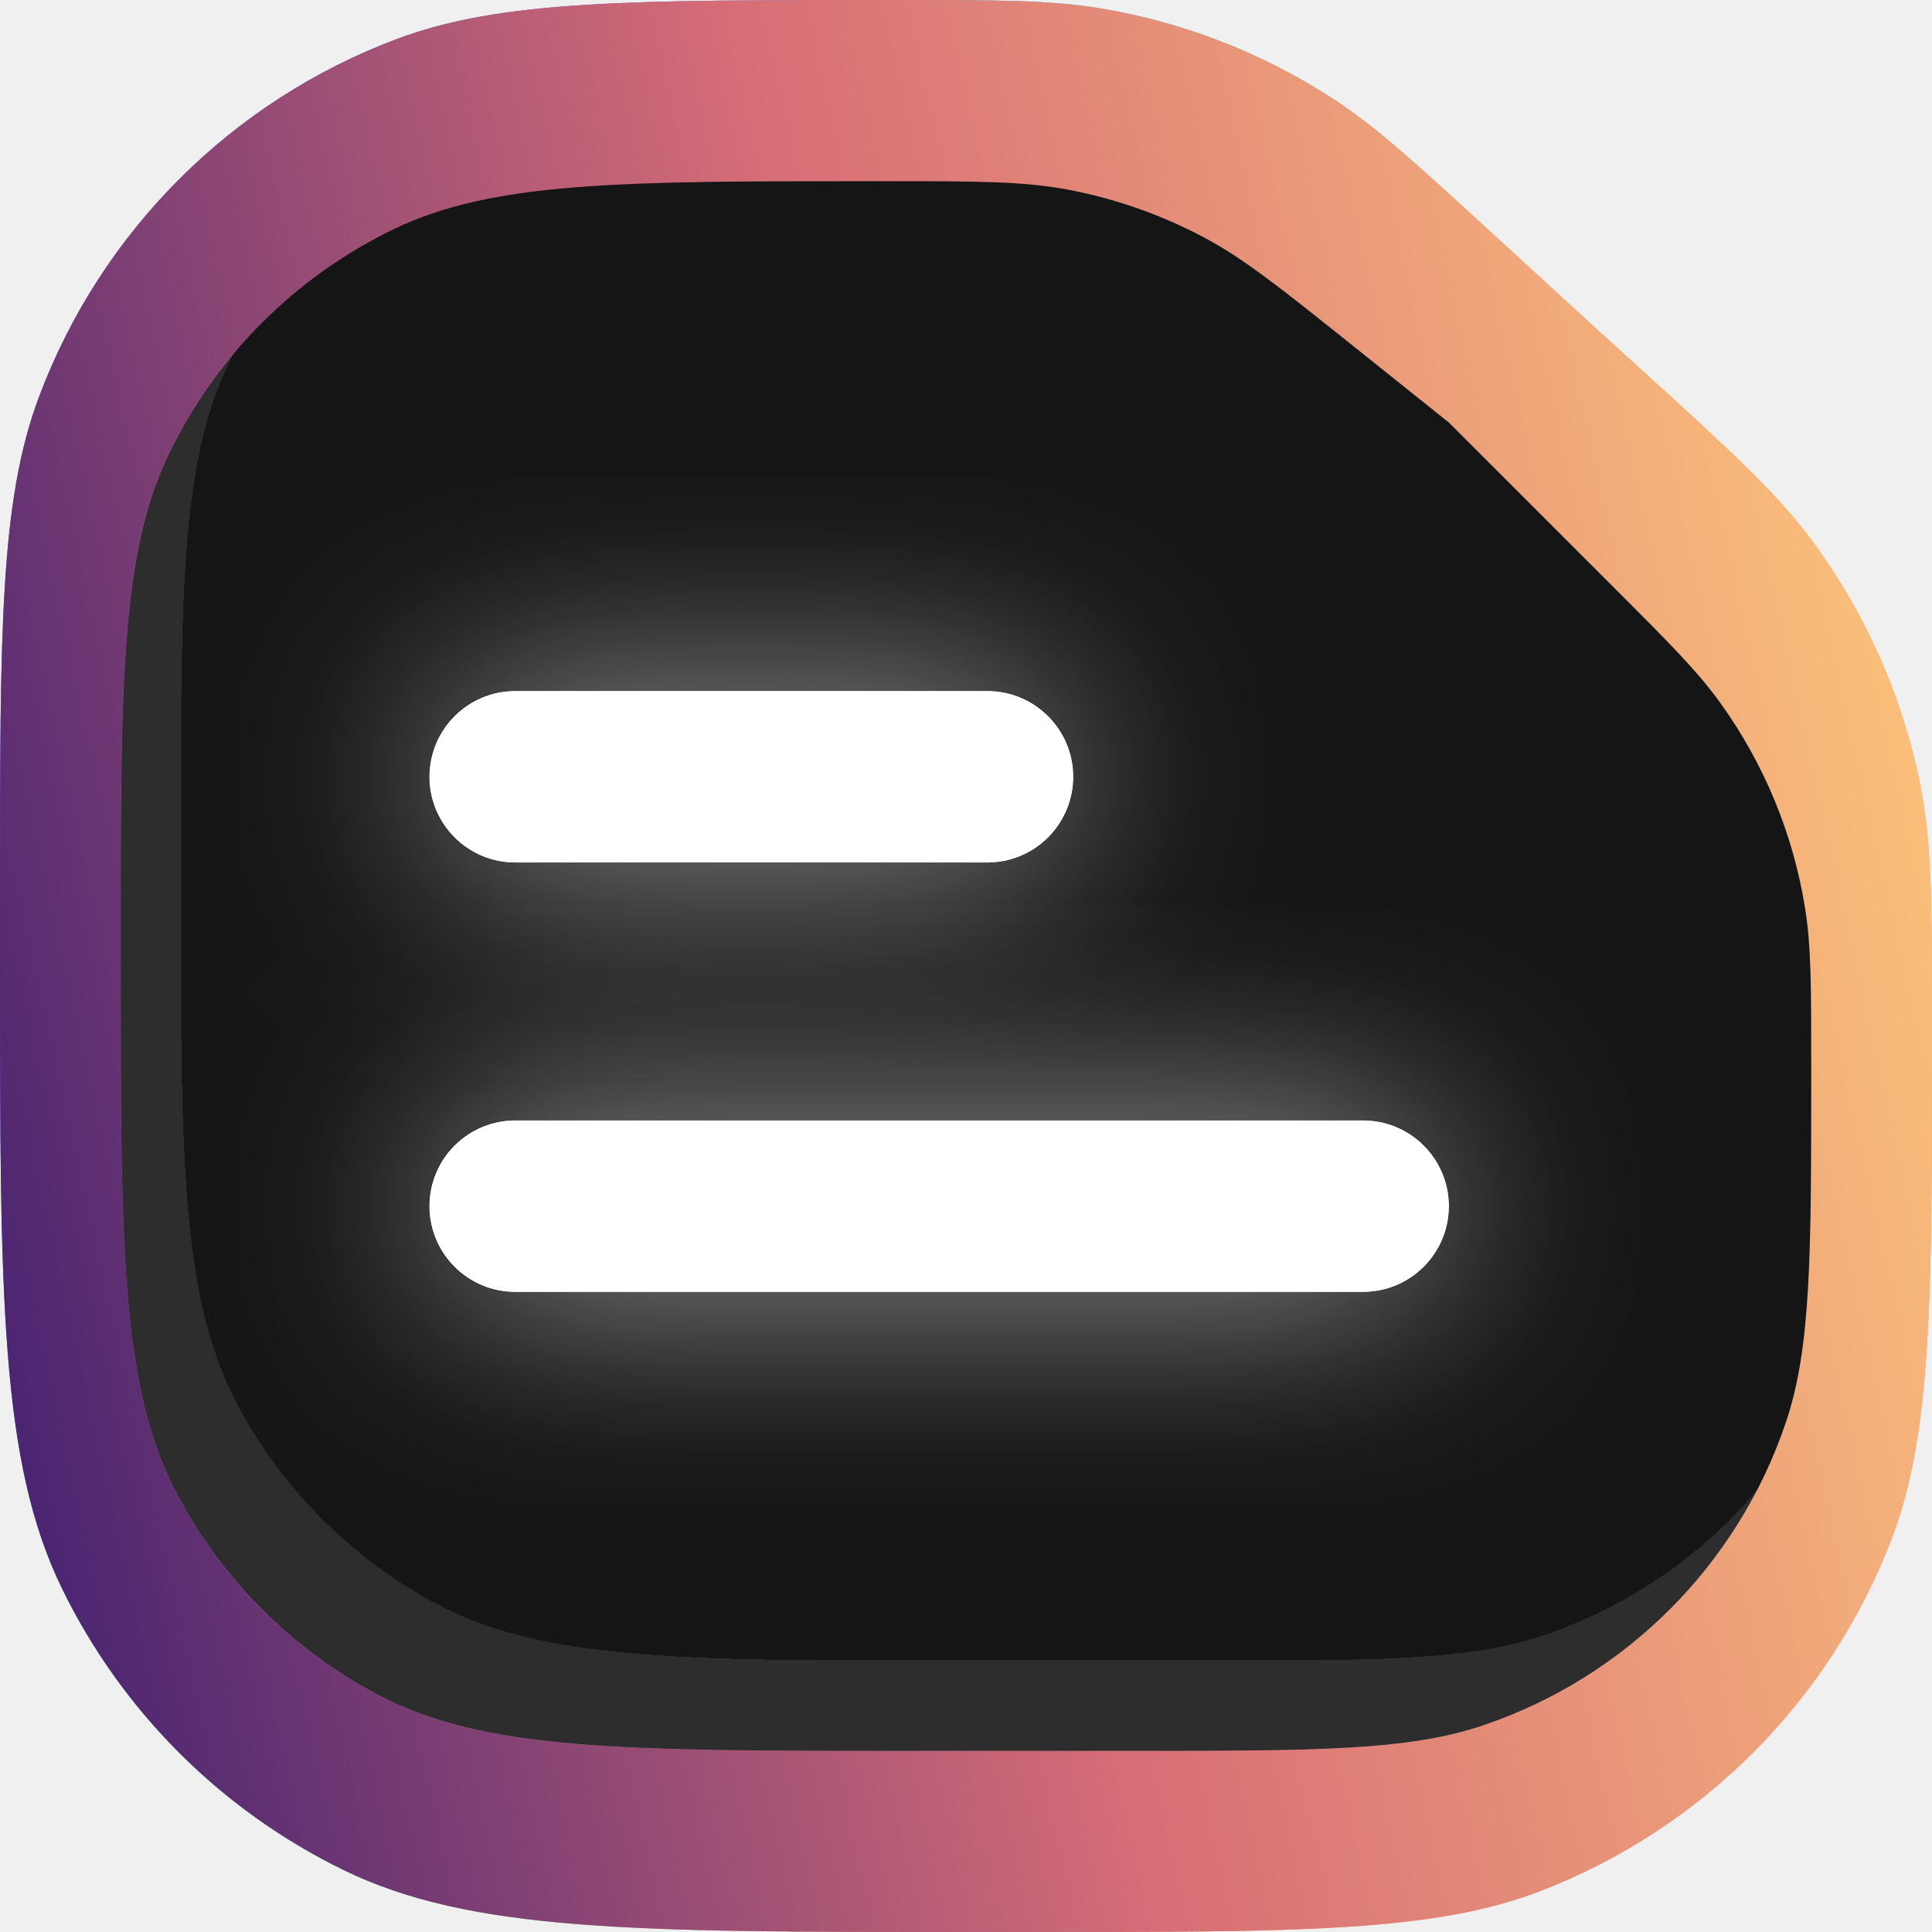
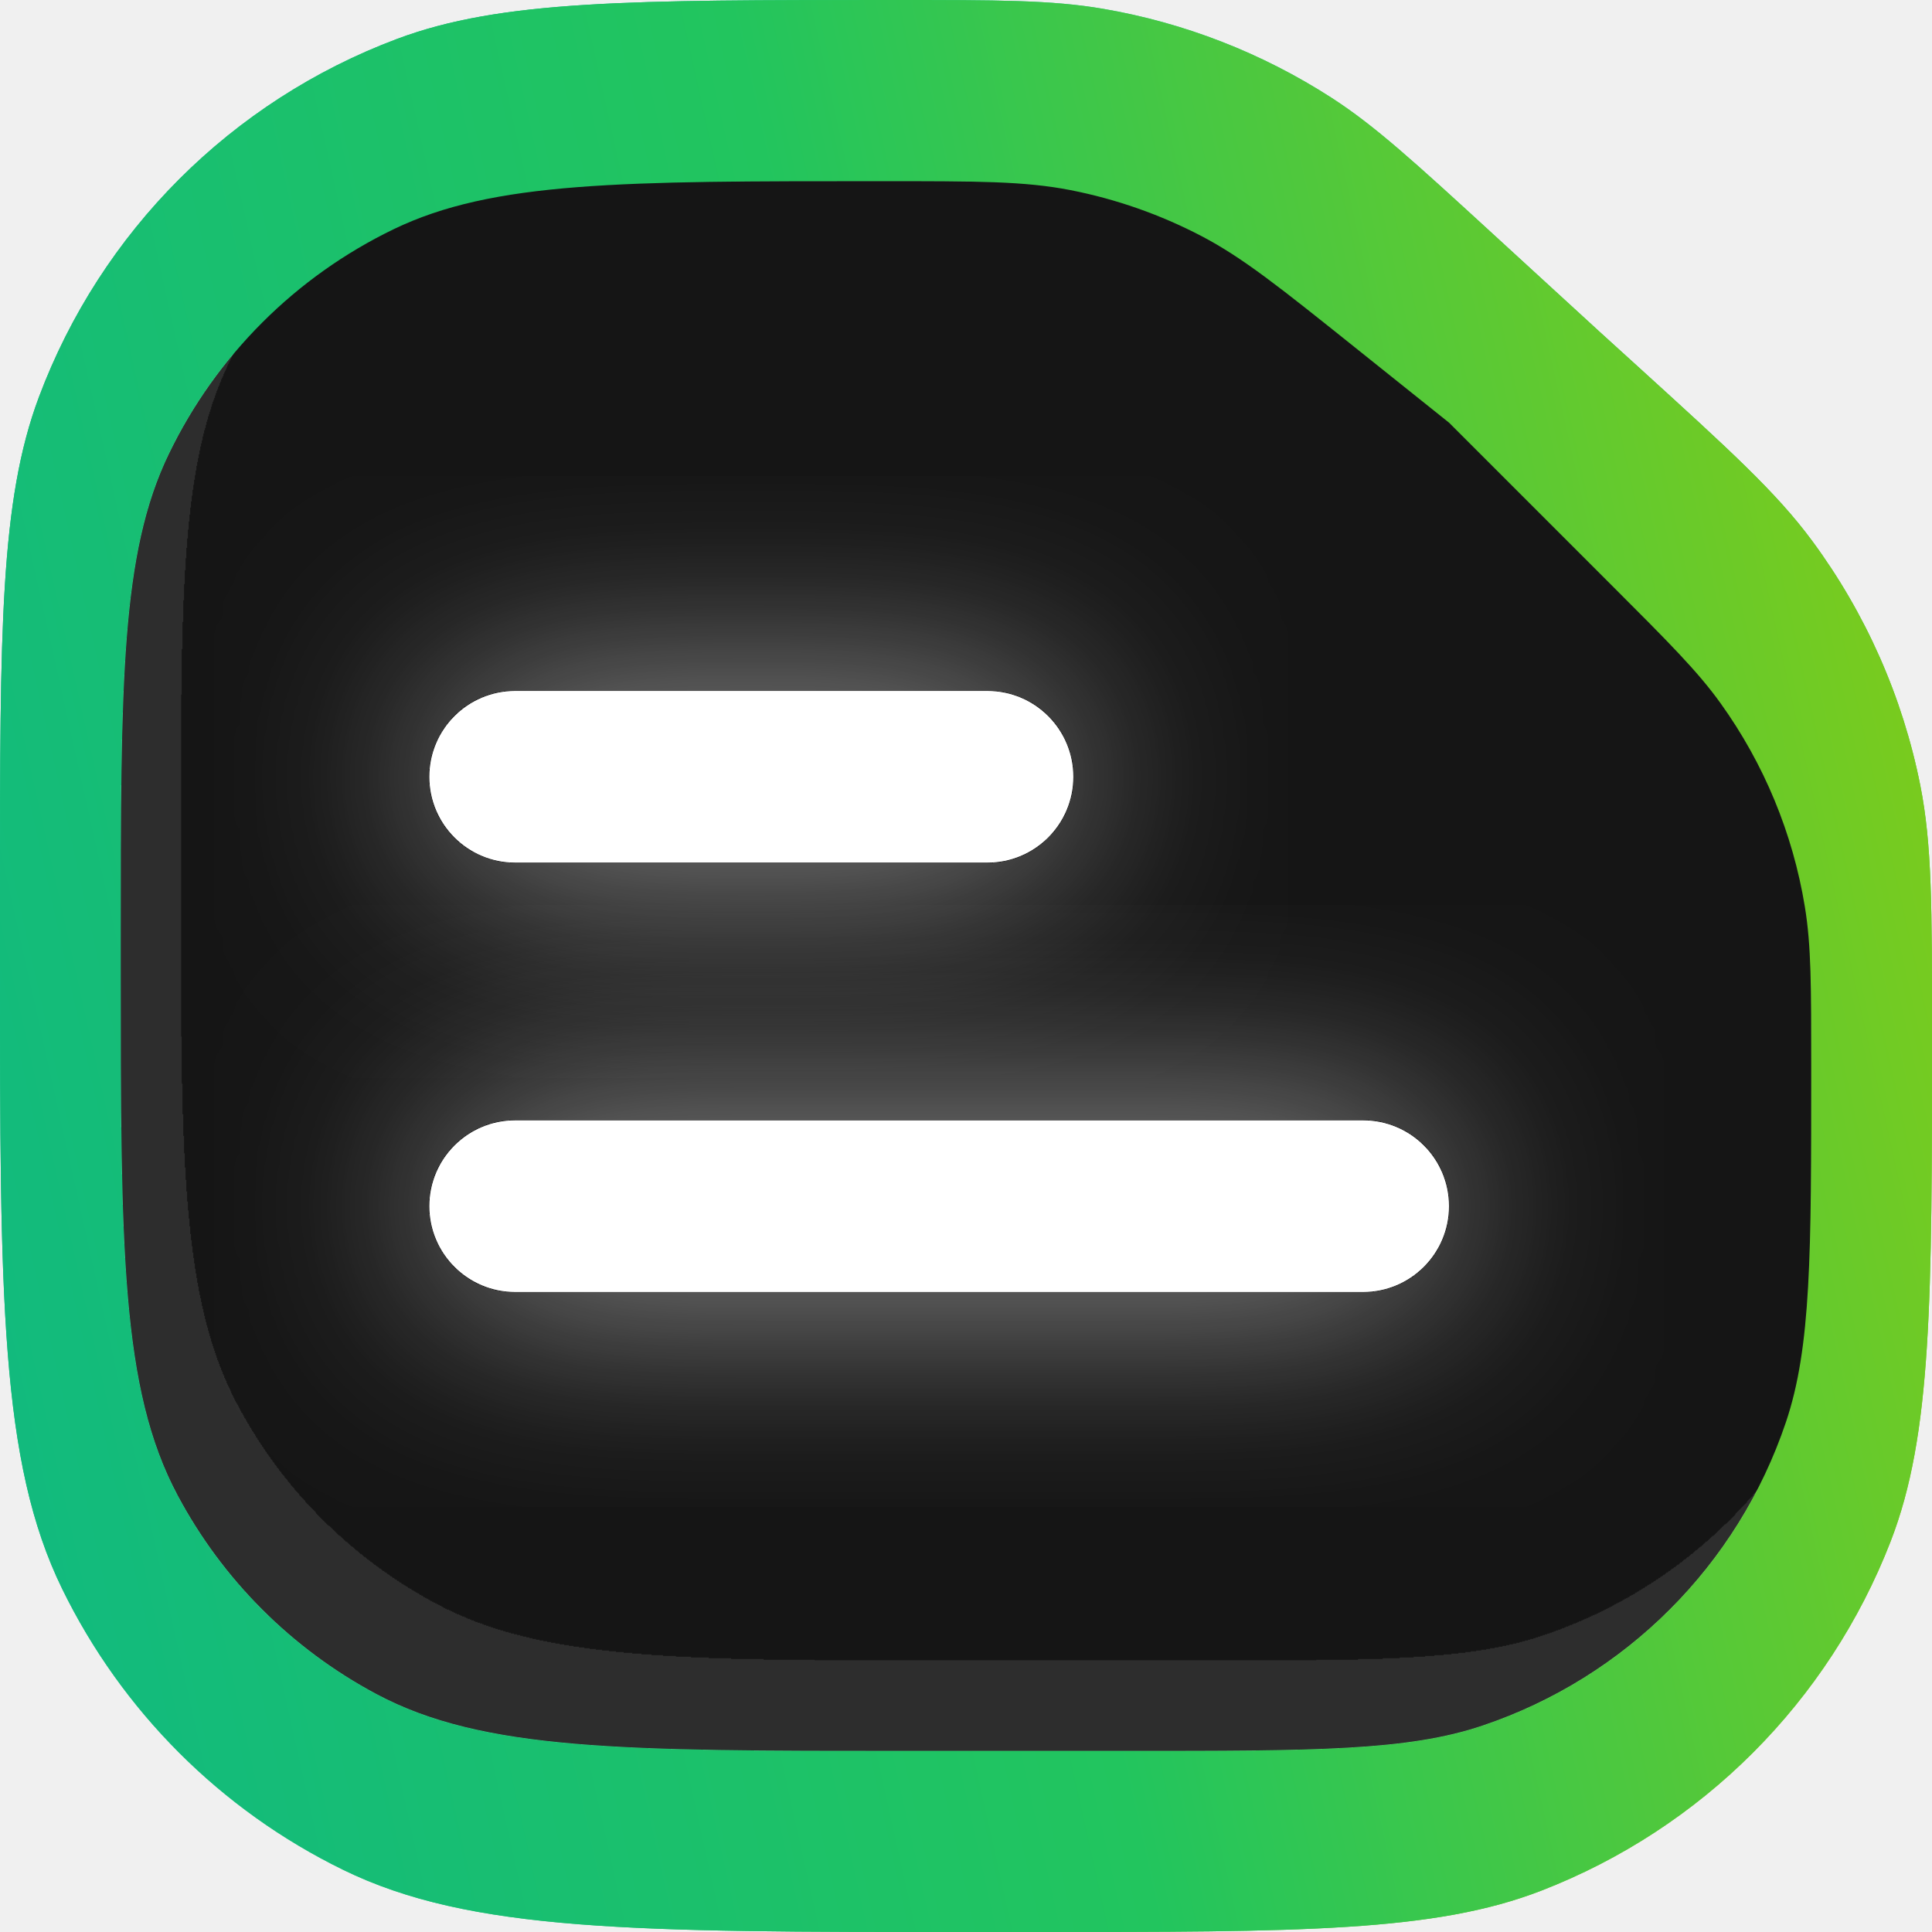
<svg xmlns="http://www.w3.org/2000/svg" width="32" height="32" viewBox="0 0 32 32" fill="none">
  <path d="M0 14.759C0 10.451 0 8.297 0.644 6.578C1.672 3.835 3.835 1.672 6.578 0.644C8.297 0 10.451 0 14.759 0C16.532 0 17.418 0 18.266 0.145C19.613 0.375 20.9 0.876 22.049 1.616C22.772 2.082 23.425 2.681 24.732 3.879L26.5 5.5L27.121 6.064C28.654 7.458 29.421 8.155 30.014 8.957C30.902 10.159 31.514 11.542 31.806 13.008C32 13.986 32 15.022 32 17.094C32 21.54 32 23.763 31.315 25.53C30.285 28.186 28.186 30.285 25.53 31.315C23.763 32 21.54 32 17.094 32H16C10.526 32 7.789 32 5.683 30.97C3.657 29.98 2.02 28.343 1.03 26.317C0 24.211 0 21.474 0 16V14.759Z" fill="url(#paint0_linear_16_2283)" />
  <path d="M0 14.759C0 10.451 0 8.297 0.644 6.578C1.672 3.835 3.835 1.672 6.578 0.644C8.297 0 10.451 0 14.759 0C16.532 0 17.418 0 18.266 0.145C19.613 0.375 20.9 0.876 22.049 1.616C22.772 2.082 23.425 2.681 24.732 3.879L26.5 5.5L27.121 6.064C28.654 7.458 29.421 8.155 30.014 8.957C30.902 10.159 31.514 11.542 31.806 13.008C32 13.986 32 15.022 32 17.094C32 21.54 32 23.763 31.315 25.53C30.285 28.186 28.186 30.285 25.53 31.315C23.763 32 21.54 32 17.094 32H16C10.526 32 7.789 32 5.683 30.97C3.657 29.98 2.02 28.343 1.03 26.317C0 24.211 0 21.474 0 16V14.759Z" fill="url(#paint1_linear_16_2283)" />
  <g filter="url(#filter0_i_16_2283)">
    <path d="M2 15.585C2 11.307 2 9.168 2.797 7.519C3.582 5.894 4.894 4.582 6.519 3.797C8.168 3 10.307 3 14.585 3C16.175 3 16.97 3 17.731 3.149C18.486 3.297 19.216 3.553 19.898 3.909C20.585 4.268 21.206 4.765 22.447 5.758L24 7L26.686 9.686C27.641 10.641 28.118 11.118 28.498 11.648C29.217 12.649 29.695 13.802 29.894 15.018C30 15.662 30 16.337 30 17.686C30 20.771 30 22.313 29.58 23.557C28.782 25.924 26.924 27.782 24.557 28.58C23.313 29 21.771 29 18.686 29H15C10.331 29 7.996 29 6.229 28.055C4.833 27.309 3.69 26.167 2.945 24.771C2 23.004 2 20.669 2 16V15.585Z" fill="#151515" />
  </g>
  <g filter="url(#filter1_d_16_2283)">
    <rect x="7.111" y="11.444" width="10.667" height="2.844" rx="1.422" fill="white" />
  </g>
  <g filter="url(#filter2_d_16_2283)">
    <path d="M7.111 19.978C7.111 19.192 7.748 18.556 8.533 18.556L22.578 18.556C23.363 18.556 24 19.192 24 19.978C24 20.763 23.363 21.4 22.578 21.4L8.533 21.4C7.748 21.4 7.111 20.763 7.111 19.978Z" fill="white" />
  </g>
  <defs>
    <filter id="filter0_i_16_2283" x="2" y="3" width="28" height="26" filterUnits="userSpaceOnUse" color-interpolation-filters="sRGB">
      <feFlood flood-opacity="0" result="BackgroundImageFix" />
      <feBlend mode="normal" in="SourceGraphic" in2="BackgroundImageFix" result="shape" />
      <feColorMatrix in="SourceAlpha" type="matrix" values="0 0 0 0 0 0 0 0 0 0 0 0 0 0 0 0 0 0 127 0" result="hardAlpha" />
      <feOffset dx="1" dy="-1.5" />
      <feComposite in2="hardAlpha" operator="arithmetic" k2="-1" k3="1" />
      <feColorMatrix type="matrix" values="0 0 0 0 1 0 0 0 0 1 0 0 0 0 1 0 0 0 0.1 0" />
      <feBlend mode="normal" in2="shape" result="effect1_innerShadow_16_2283" />
    </filter>
    <filter id="filter1_d_16_2283" x="3.555" y="7.889" width="17.778" height="9.956" filterUnits="userSpaceOnUse" color-interpolation-filters="sRGB">
      <feFlood flood-opacity="0" result="BackgroundImageFix" />
      <feColorMatrix in="SourceAlpha" type="matrix" values="0 0 0 0 0 0 0 0 0 0 0 0 0 0 0 0 0 0 127 0" result="hardAlpha" />
      <feOffset />
      <feGaussianBlur stdDeviation="1.778" />
      <feComposite in2="hardAlpha" operator="out" />
      <feColorMatrix type="matrix" values="0 0 0 0 1 0 0 0 0 1 0 0 0 0 1 0 0 0 0.6 0" />
      <feBlend mode="normal" in2="BackgroundImageFix" result="effect1_dropShadow_16_2283" />
      <feBlend mode="normal" in="SourceGraphic" in2="effect1_dropShadow_16_2283" result="shape" />
    </filter>
    <filter id="filter2_d_16_2283" x="3.555" y="15" width="24" height="9.956" filterUnits="userSpaceOnUse" color-interpolation-filters="sRGB">
      <feFlood flood-opacity="0" result="BackgroundImageFix" />
      <feColorMatrix in="SourceAlpha" type="matrix" values="0 0 0 0 0 0 0 0 0 0 0 0 0 0 0 0 0 0 127 0" result="hardAlpha" />
      <feOffset />
      <feGaussianBlur stdDeviation="1.778" />
      <feComposite in2="hardAlpha" operator="out" />
      <feColorMatrix type="matrix" values="0 0 0 0 1 0 0 0 0 1 0 0 0 0 1 0 0 0 0.6 0" />
      <feBlend mode="normal" in2="BackgroundImageFix" result="effect1_dropShadow_16_2283" />
      <feBlend mode="normal" in="SourceGraphic" in2="effect1_dropShadow_16_2283" result="shape" />
    </filter>
    <linearGradient id="paint0_linear_16_2283" x1="7.5" y1="2" x2="35.301" y2="16.566" gradientUnits="userSpaceOnUse">
-       <stop stop-color="#7F52FF" />
-       <stop offset="0.312" stop-color="#3DBAAA" />
-       <stop offset="0.66" stop-color="#DFA75E" />
-       <stop offset="1" stop-color="#FF856A" />
+       <stop stop-color="#10B981" />
+       <stop offset="0.312" stop-color="#34D399" />
+       <stop offset="0.66" stop-color="#22C55E" />
+       <stop offset="1" stop-color="#84CC16" />
    </linearGradient>
    <linearGradient id="paint1_linear_16_2283" x1="-2.12193e-07" y1="32" x2="36.528" y2="23.872" gradientUnits="userSpaceOnUse">
-       <stop stop-color="#3A1C71" />
-       <stop offset="0.5" stop-color="#D76D77" />
-       <stop offset="1" stop-color="#FFCA7B" />
+       <stop stop-color="#10B981" />
+       <stop offset="0.5" stop-color="#22C55E" />
+       <stop offset="1" stop-color="#84CC16" />
    </linearGradient>
  </defs>
</svg>
